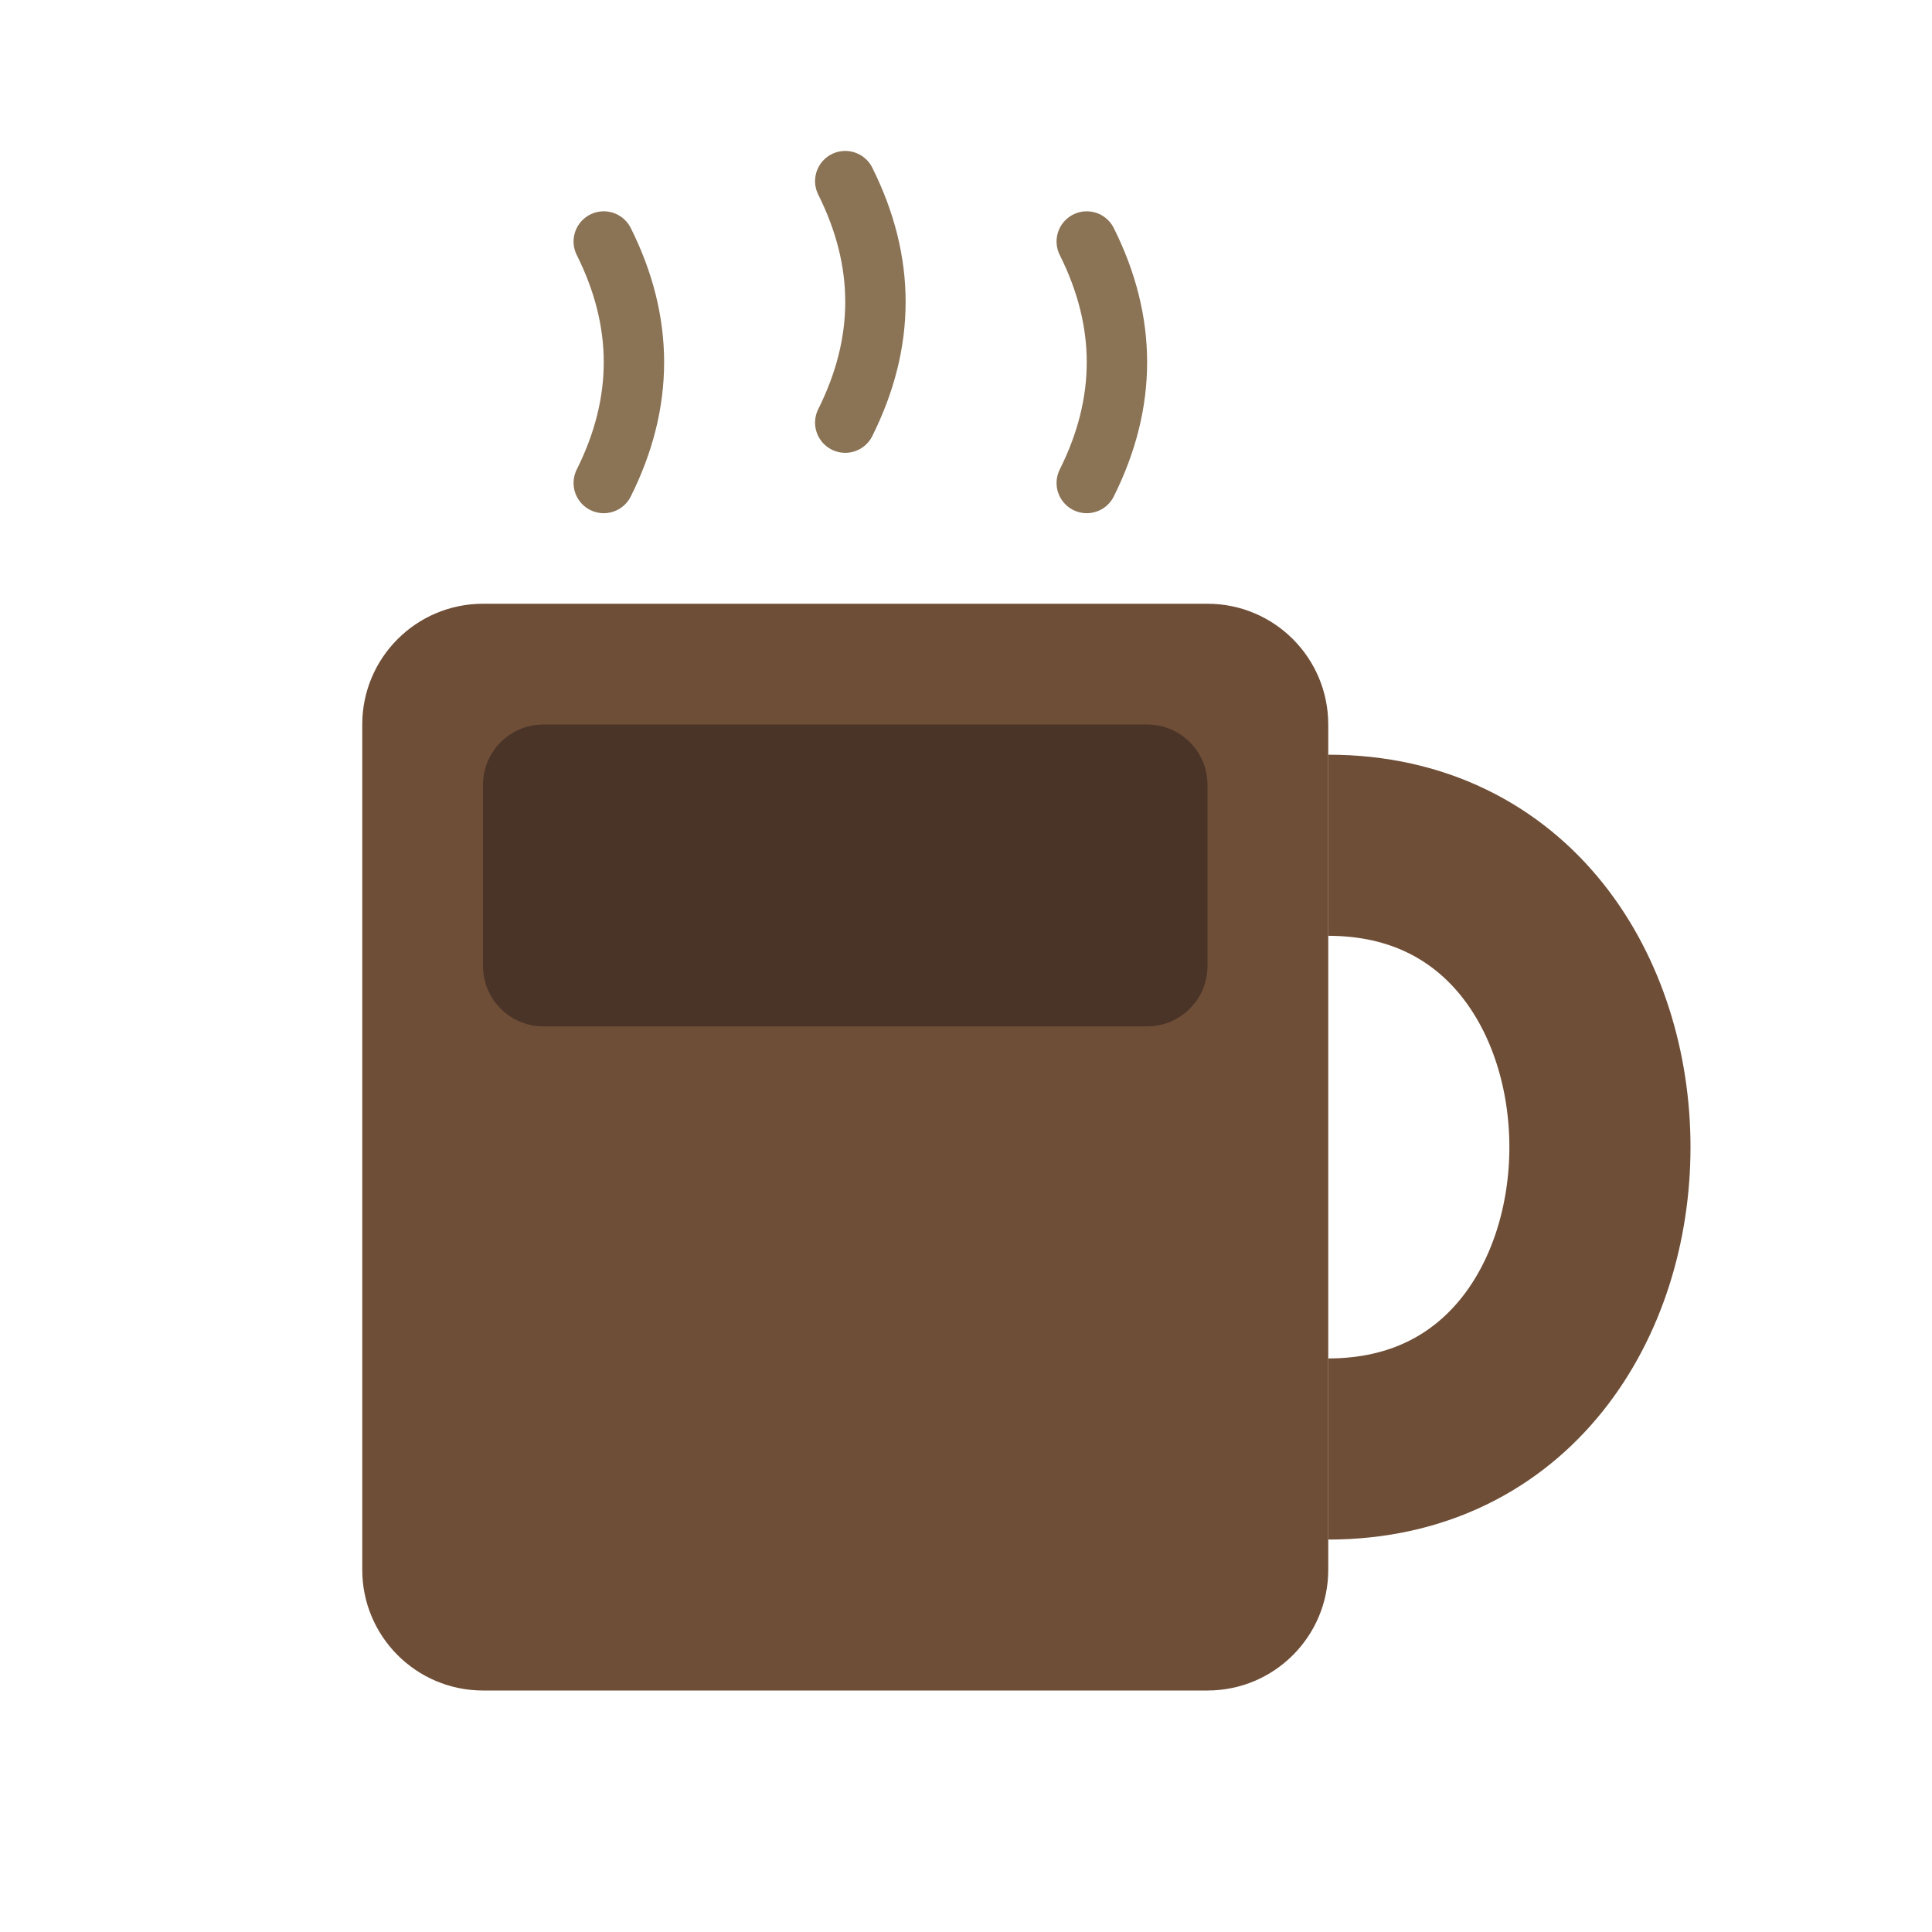
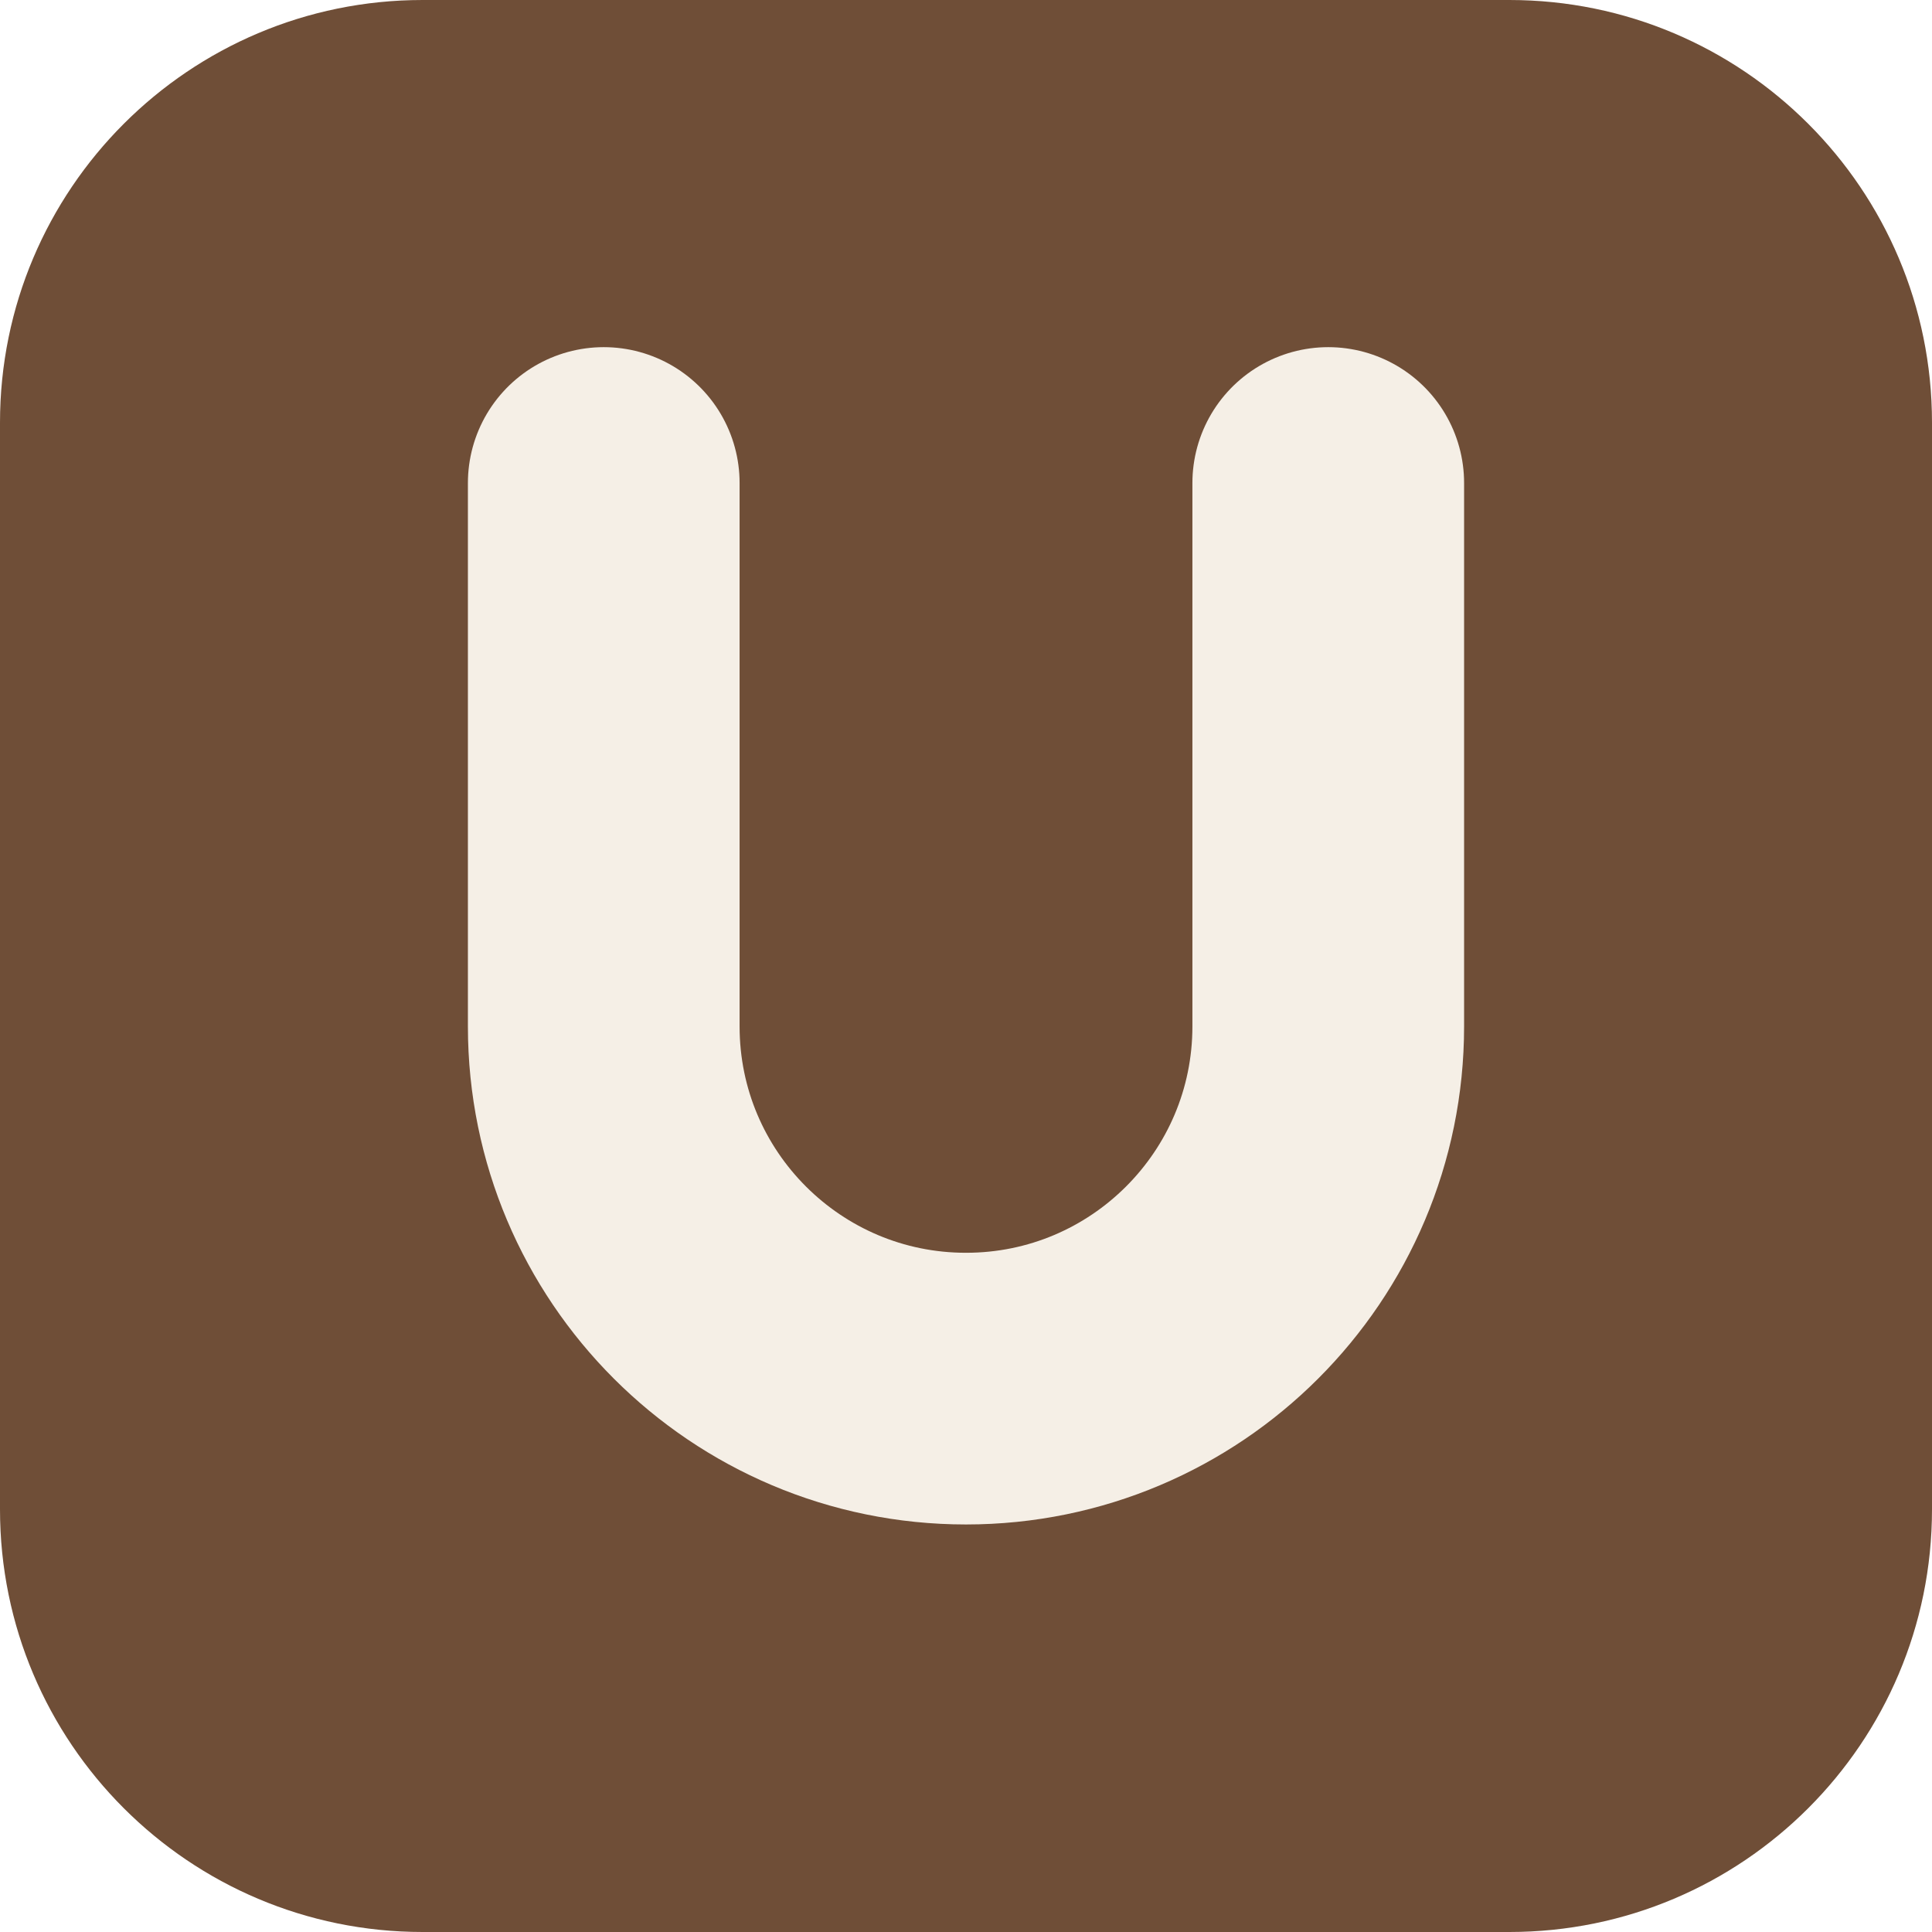
<svg xmlns="http://www.w3.org/2000/svg" viewBox="0 0 64 64">
-   <rect x="12" y="20" width="32" height="36" rx="4" fill="#6F4E37" />
-   <path d="M44 28 C56 28, 56 48, 44 48" stroke="#6F4E37" stroke-width="6" fill="none" />
-   <rect x="16" y="24" width="24" height="10" rx="2" fill="#4A3428" />
-   <path d="M20 16 Q22 12, 20 8" stroke="#8B7355" stroke-width="2" fill="none" stroke-linecap="round" />
-   <path d="M28 14 Q30 10, 28 6" stroke="#8B7355" stroke-width="2" fill="none" stroke-linecap="round" />
-   <path d="M36 16 Q38 12, 36 8" stroke="#8B7355" stroke-width="2" fill="none" stroke-linecap="round" />
+   <rect x="0" y="0" width="64" height="64" rx="14" fill="#6F4E37" />
+   <path d="M20 16 V34 A12 12 0 0 0 44 34 V16" fill="none" stroke="#F5EFE6" stroke-width="9" stroke-linecap="round" stroke-linejoin="round" />
</svg>
